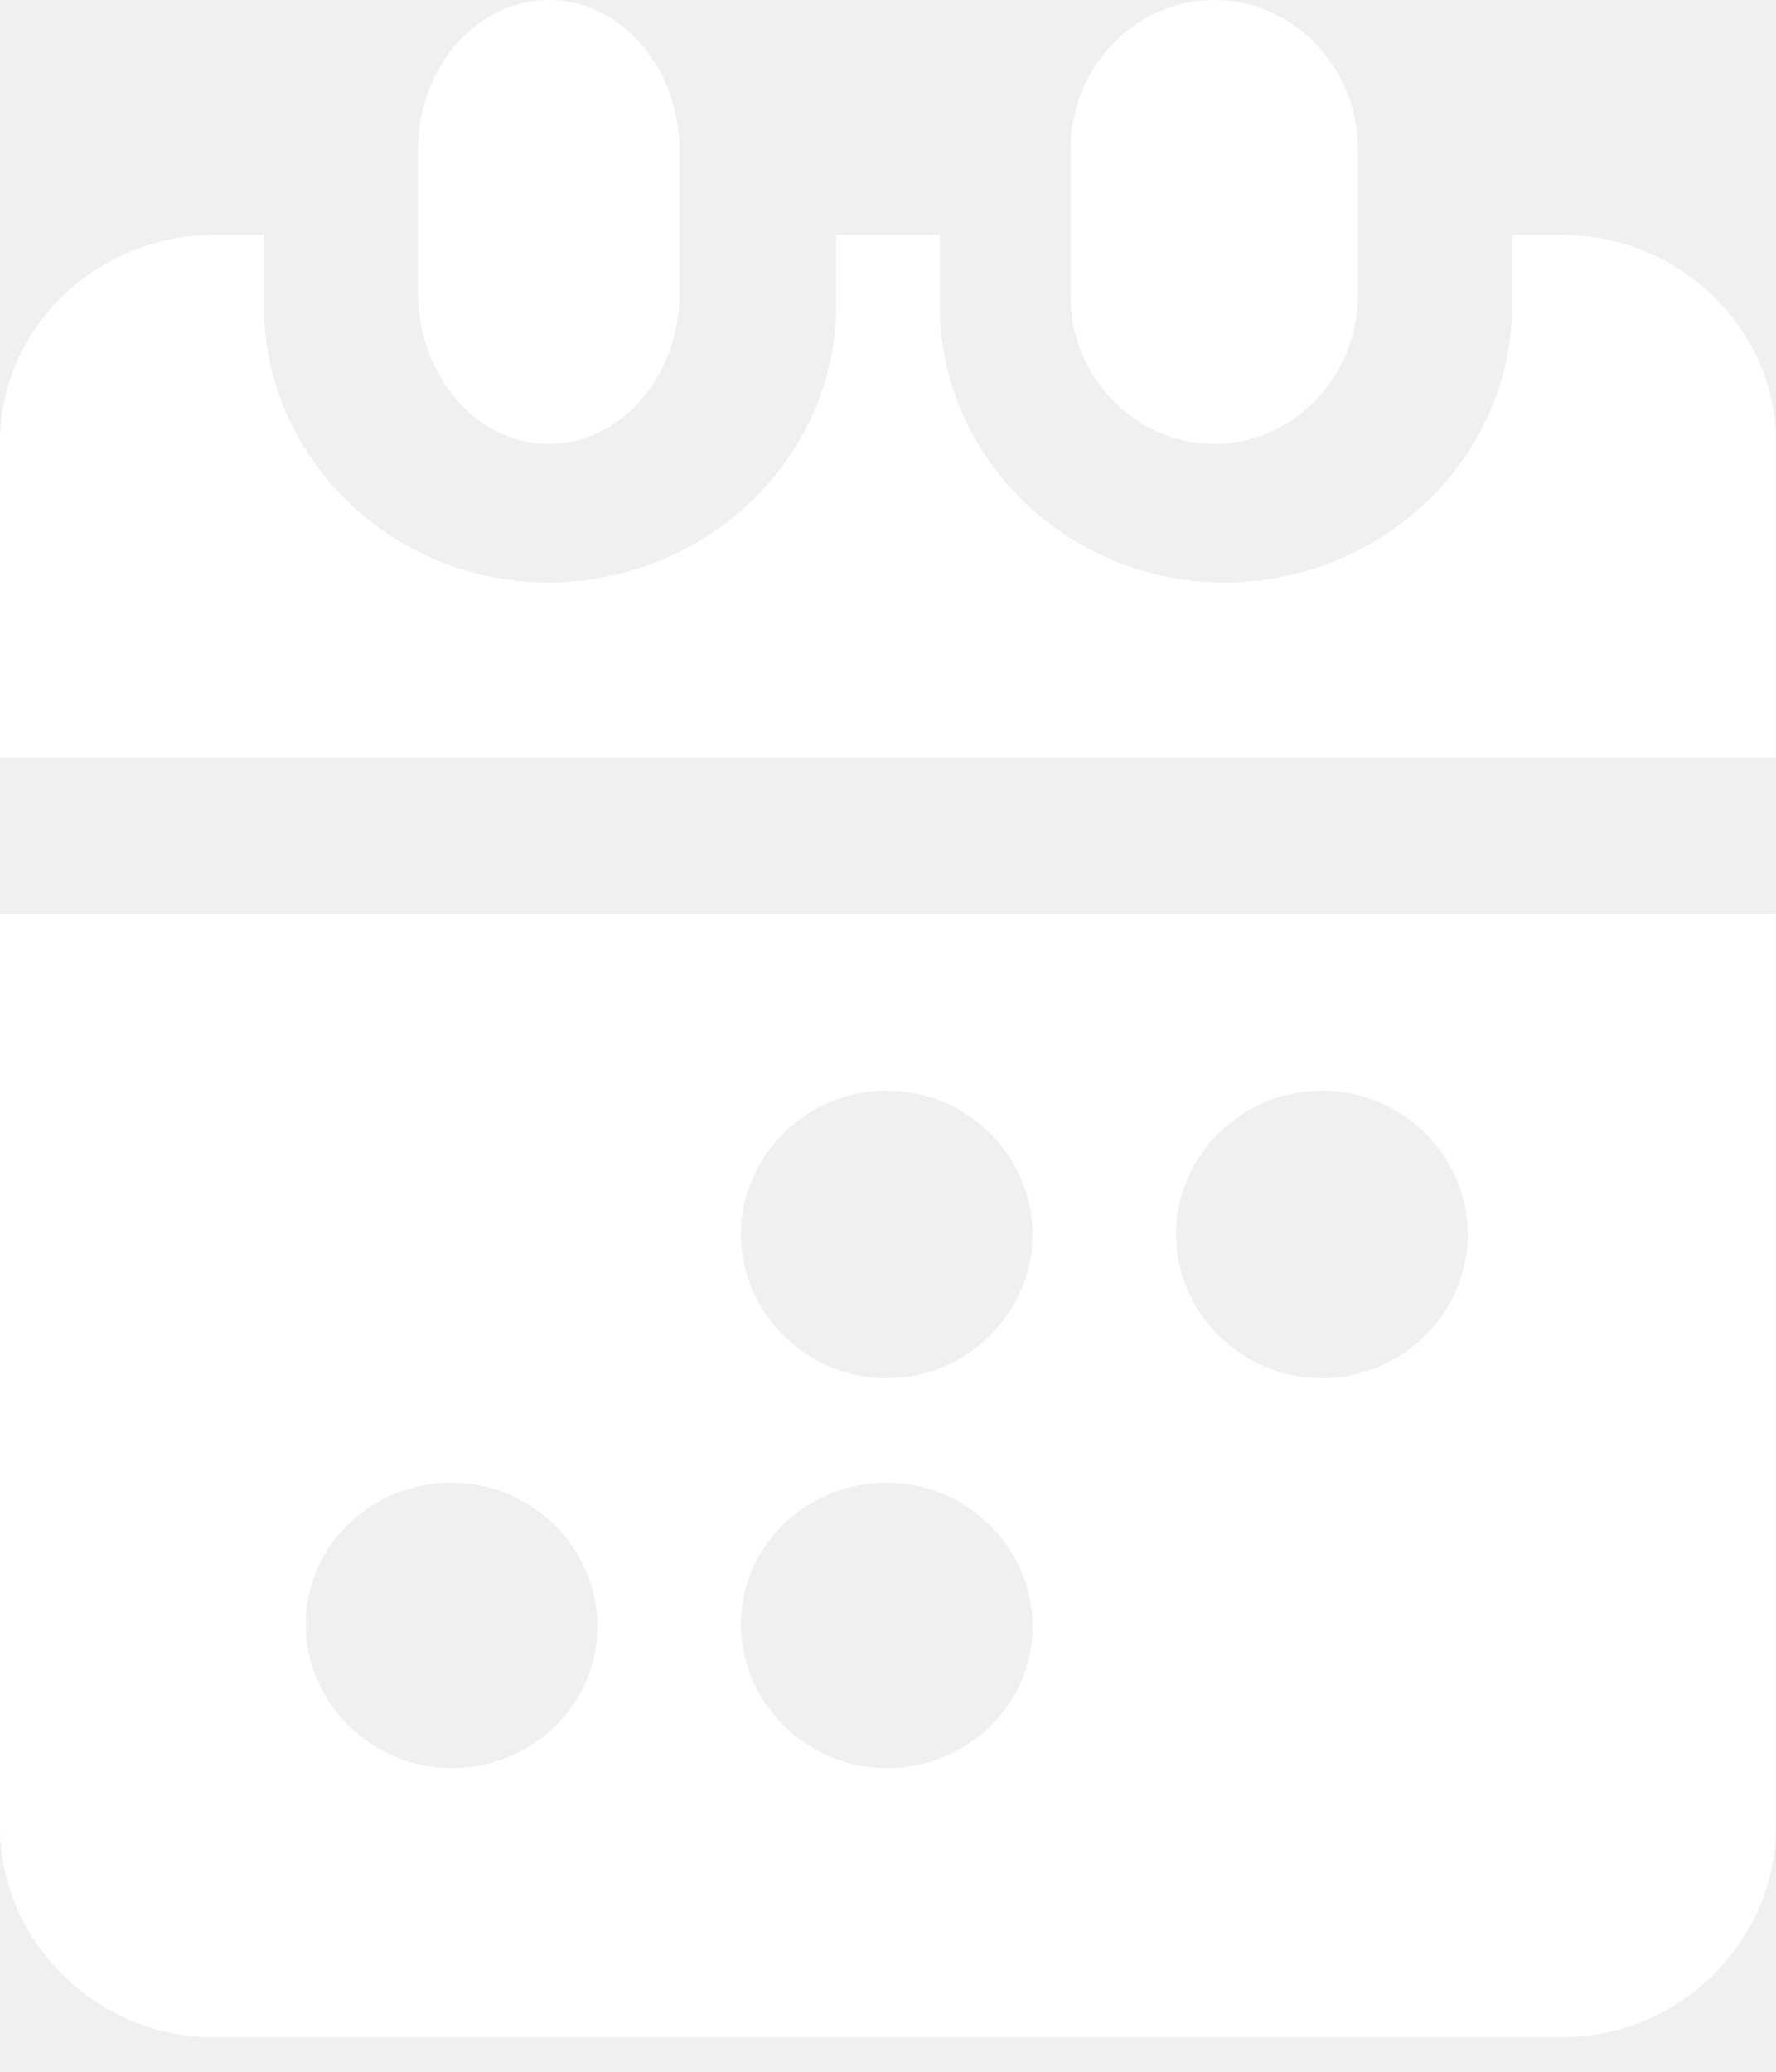
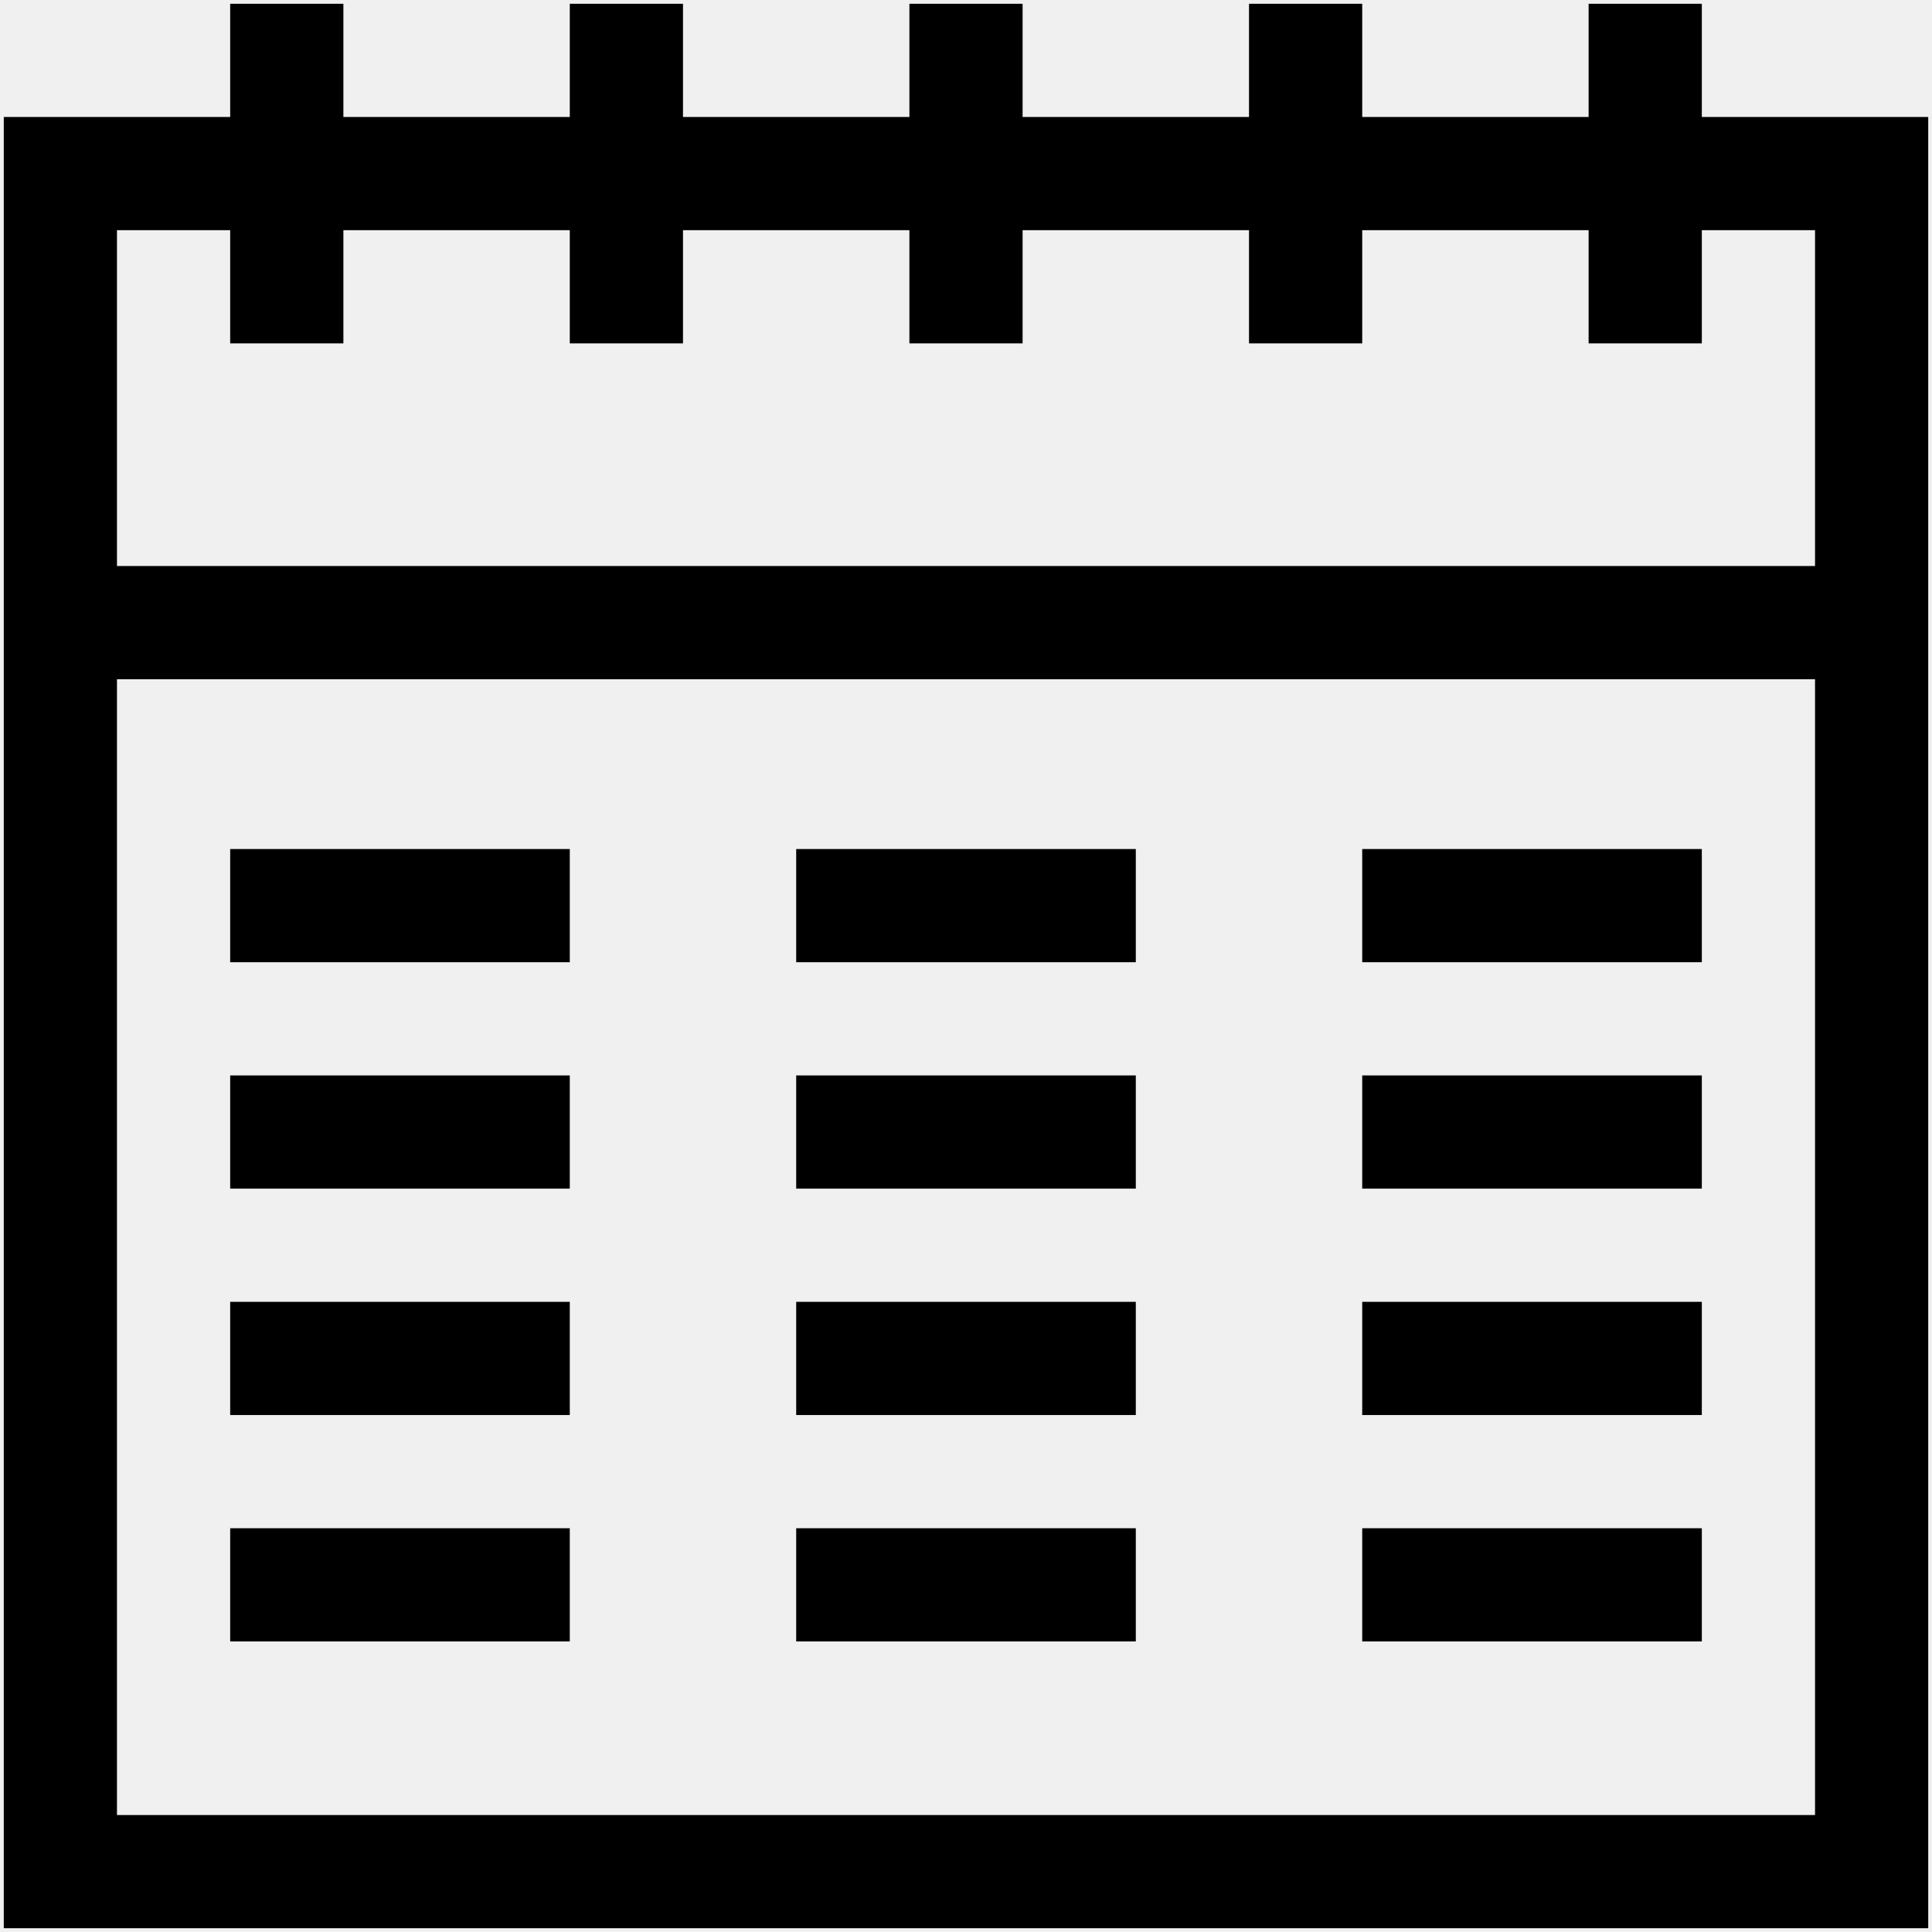
- <svg xmlns="http://www.w3.org/2000/svg" width="24" height="28" viewBox="0 0 24 28" fill="none">
-   <path d="M0 24.677C0 26.244 1.303 27.53 2.893 27.53H21.107C22.697 27.53 24 26.244 24 24.677V12.354H0V24.677ZM17.865 14.737C18.946 14.737 19.836 15.615 19.836 16.681C19.836 17.747 18.946 18.625 17.865 18.625C16.784 18.625 15.894 17.747 15.894 16.681C15.894 15.615 16.784 14.737 17.865 14.737ZM11.984 14.737C13.065 14.737 13.955 15.615 13.955 16.681C13.955 17.747 13.065 18.625 11.984 18.625C10.903 18.625 10.013 17.747 10.013 16.681C10.013 15.615 10.903 14.737 11.984 14.737ZM11.984 20.036C13.065 20.036 13.955 20.914 13.955 21.98C13.955 23.046 13.065 23.893 11.984 23.893C10.903 23.893 10.013 23.015 10.013 21.949C10.013 20.882 10.903 20.036 11.984 20.036ZM6.103 20.036C7.184 20.036 8.074 20.914 8.074 21.98C8.074 23.046 7.184 23.893 6.103 23.893C5.023 23.893 4.132 23.015 4.132 21.949C4.132 20.882 5.023 20.036 6.103 20.036Z" fill="white" />
-   <path d="M24 5.968C24 4.434 22.695 3.175 21.103 3.175H20.435V4.127C20.435 6.183 18.684 7.871 16.552 7.871C14.419 7.871 12.7 6.183 12.7 4.127V3.175H11.3V4.127C11.3 6.183 9.549 7.871 7.416 7.871C5.284 7.871 3.565 6.183 3.565 4.127V3.175H2.897C1.305 3.175 0 4.434 0 5.968V10.234H24V5.968Z" fill="white" />
-   <path d="M7.415 6C8.383 6 9.18 5.092 9.18 3.989V2.011C9.18 0.908 8.383 0 7.415 0C6.447 0 5.65 0.908 5.65 2.011V4.022C5.679 5.092 6.447 6 7.415 6Z" fill="white" />
-   <path d="M16.41 6C17.474 6 18.351 5.092 18.351 3.989V2.984V2.011C18.351 0.908 17.474 0 16.41 0C15.345 0 14.469 0.908 14.469 2.011V3.016V4.022C14.469 5.092 15.345 6 16.41 6Z" fill="white" />
+ <svg xmlns="http://www.w3.org/2000/svg" version="1.0" width="512pt" height="512pt" viewBox="0 0 512 512" preserveAspectRatio="xMidYMid meet">
+   <g transform="translate(0,512) scale(0.1,-0.1)" fill="#000000" stroke="none">
+     <path d="M610 4960 l0 -150 -300 0 -300 0 0 -2400 0 -2400 2550 0 2550 0 0 2400 0 2400 -300 0 -300 0 0 150 0 150 -150 0 -150 0 0 -150 0 -150 -300 0 -300 0 0 150 0 150 -150 0 -150 0 0 -150 0 -150 -300 0 -300 0 0 150 0 150 -150 0 -150 0 0 -150 0 -150 -300 0 -300 0 0 150 0 150 -150 0 -150 0 0 -150 0 -150 -300 0 -300 0 0 150 0 150 -150 0 -150 0 0 -150z m0 -600 l0 -150 150 0 150 0 0 150 0 150 300 0 300 0 0 -150 0 -150 150 0 150 0 0 150 0 150 300 0 300 0 0 -150 0 -150 150 0 150 0 0 150 0 150 300 0 300 0 0 -150 0 -150 150 0 150 0 0 150 0 150 300 0 300 0 0 -150 0 -150 150 0 150 0 0 150 0 150 150 0 150 0 0 -445 0 -445 -2250 0 -2250 0 0 445 0 445 150 0 150 0 0 -150z m4200 -2545 l0 -1505 -2250 0 -2250 0 0 1505 0 1505 2250 0 2250 0 0 -1505z" />
+     <path d="M610 2720 l0 -150 450 0 450 0 0 150 0 150 -450 0 -450 0 0 -150z" />
+     <path d="M2110 2720 l0 -150 450 0 450 0 0 150 0 150 -450 0 -450 0 0 -150z" />
+     <path d="M3610 2720 l0 -150 450 0 450 0 0 150 0 150 -450 0 -450 0 0 -150z" />
+     <path d="M610 2120 l0 -150 450 0 450 0 0 150 0 150 -450 0 -450 0 0 -150z" />
+     <path d="M2110 2120 l0 -150 450 0 450 0 0 150 0 150 -450 0 -450 0 0 -150z" />
+     <path d="M3610 2120 l0 -150 450 0 450 0 0 150 0 150 -450 0 -450 0 0 -150z" />
+     <path d="M610 1520 l0 -150 450 0 450 0 0 150 0 150 -450 0 -450 0 0 -150z" />
+     <path d="M2110 1520 l0 -150 450 0 450 0 0 150 0 150 -450 0 -450 0 0 -150z" />
+     <path d="M3610 1520 l0 -150 450 0 450 0 0 150 0 150 -450 0 -450 0 0 -150z" />
+     <path d="M610 920 l0 -150 450 0 450 0 0 150 0 150 -450 0 -450 0 0 -150z" />
+     <path d="M2110 920 l0 -150 450 0 450 0 0 150 0 150 -450 0 -450 0 0 -150z" />
+     <path d="M3610 920 l0 -150 450 0 450 0 0 150 0 150 -450 0 -450 0 0 -150z" />
+   </g>
</svg>
